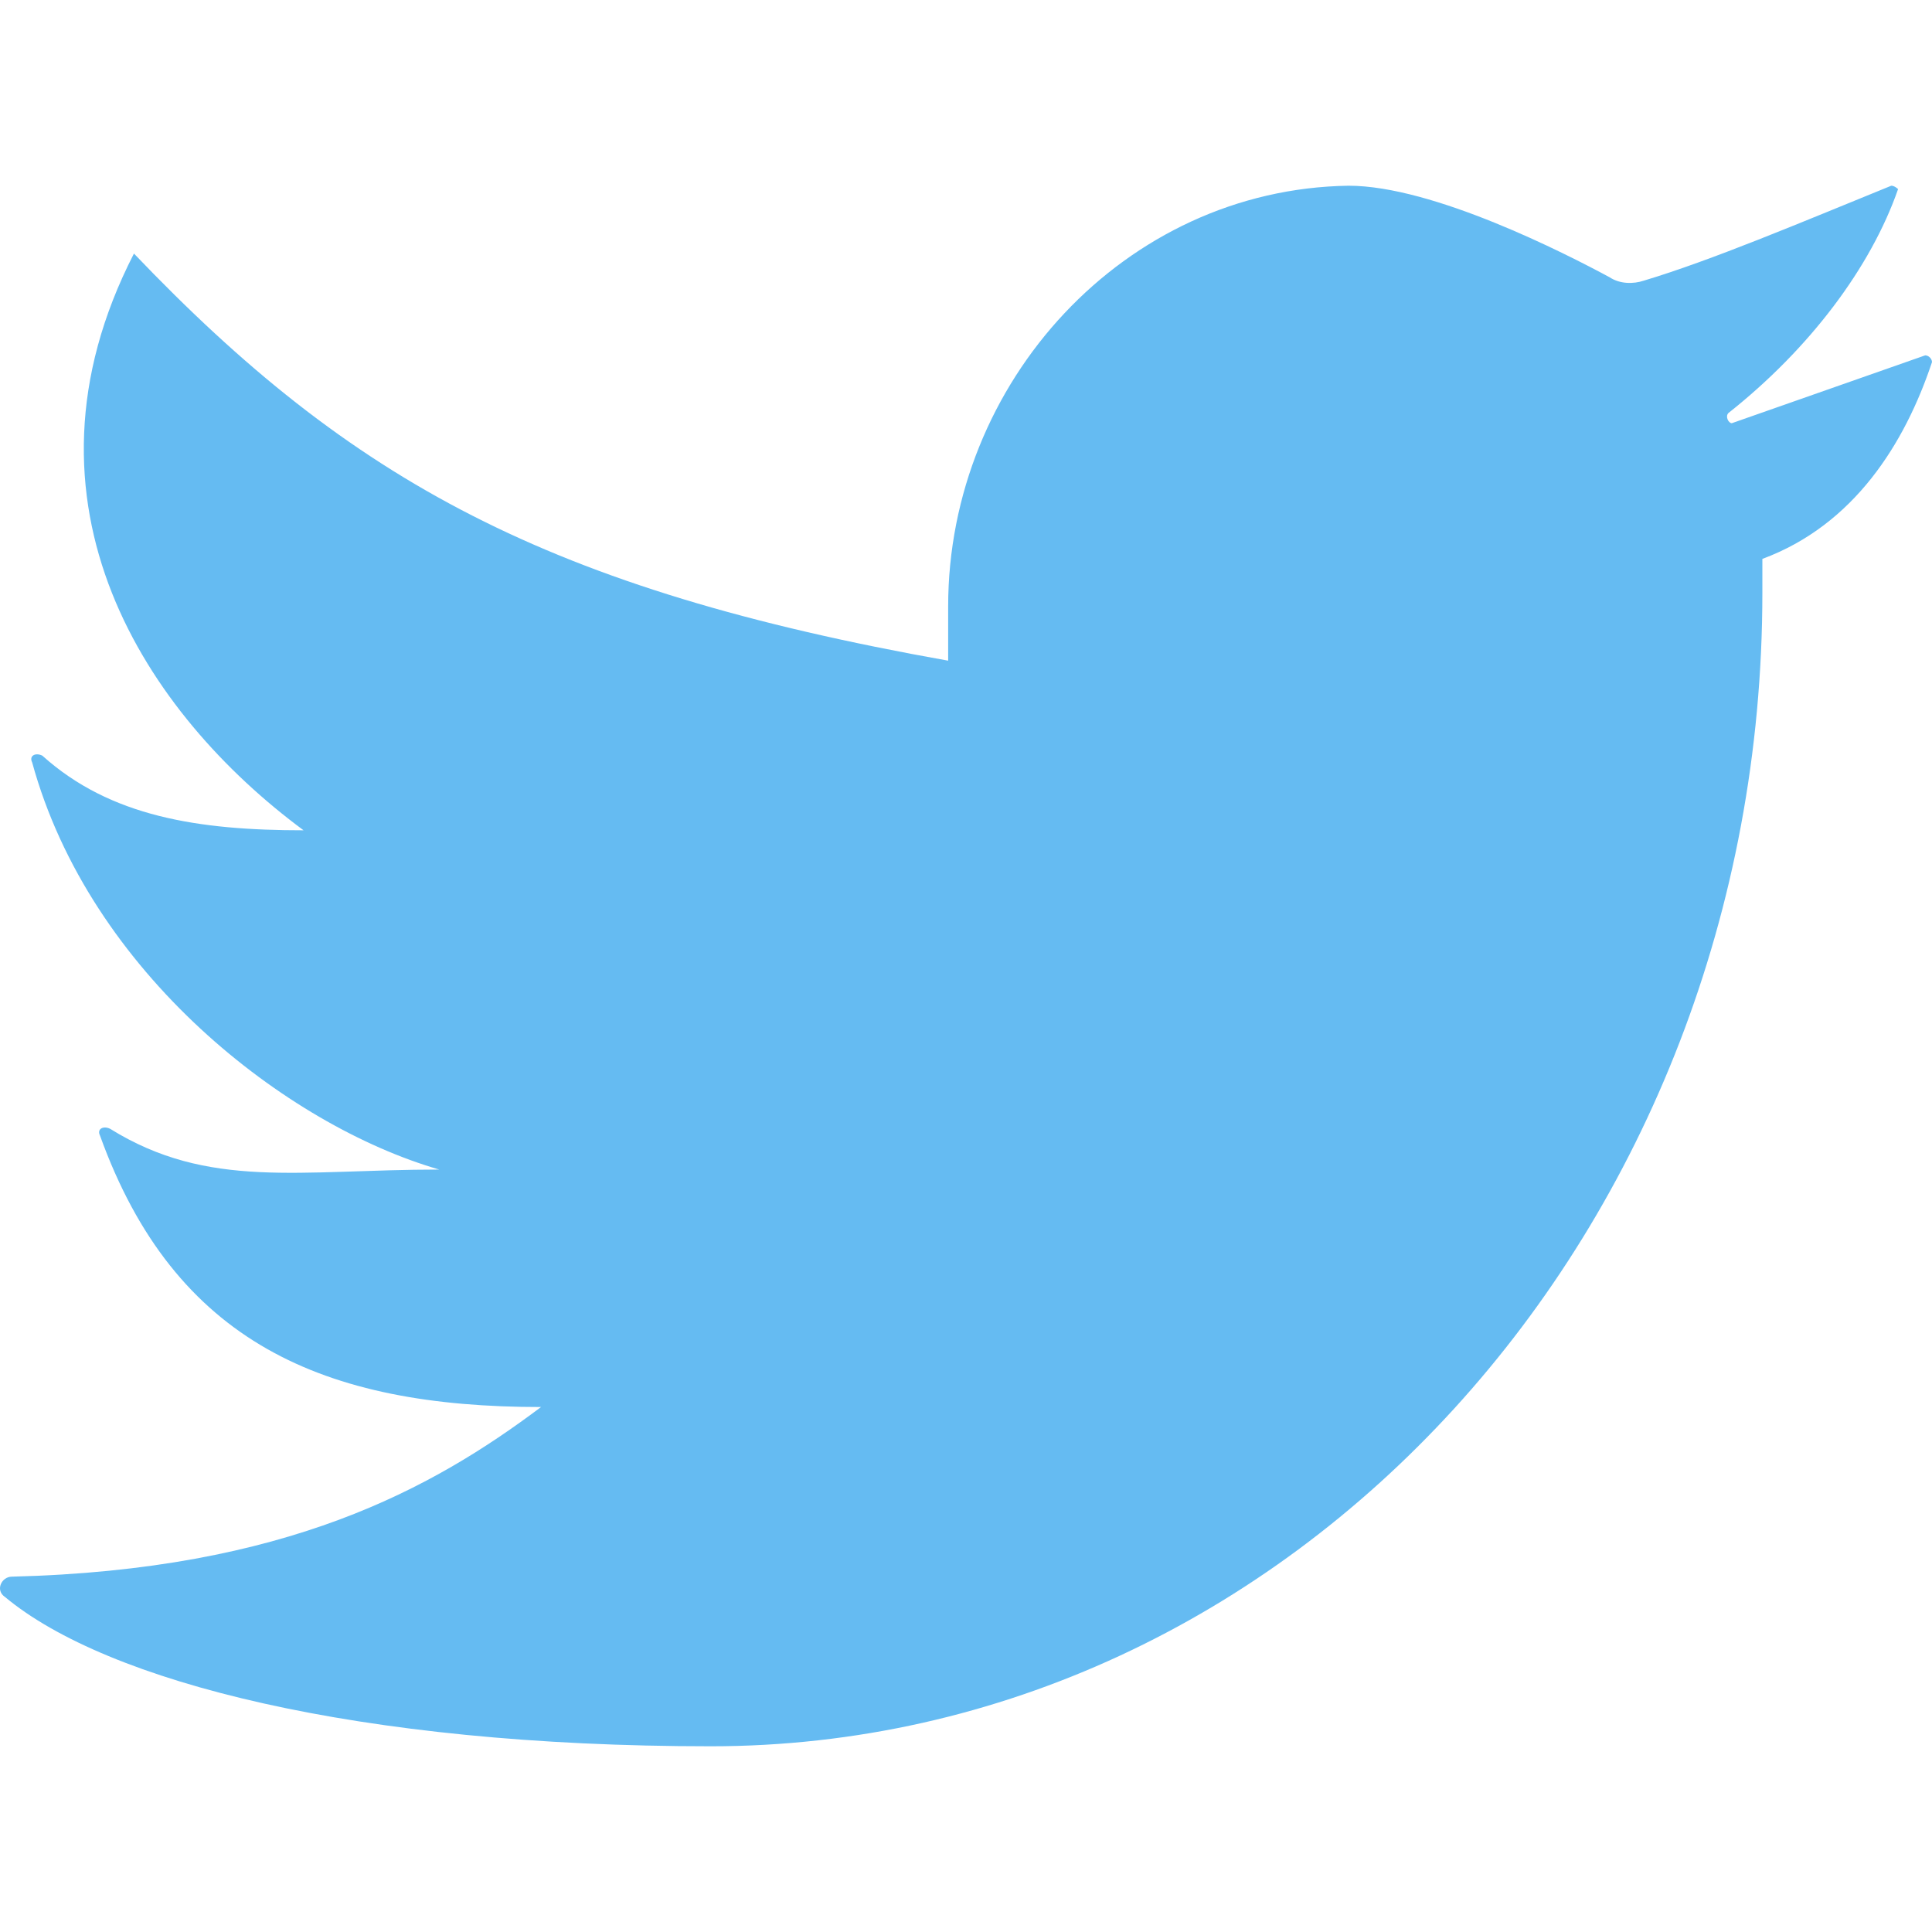
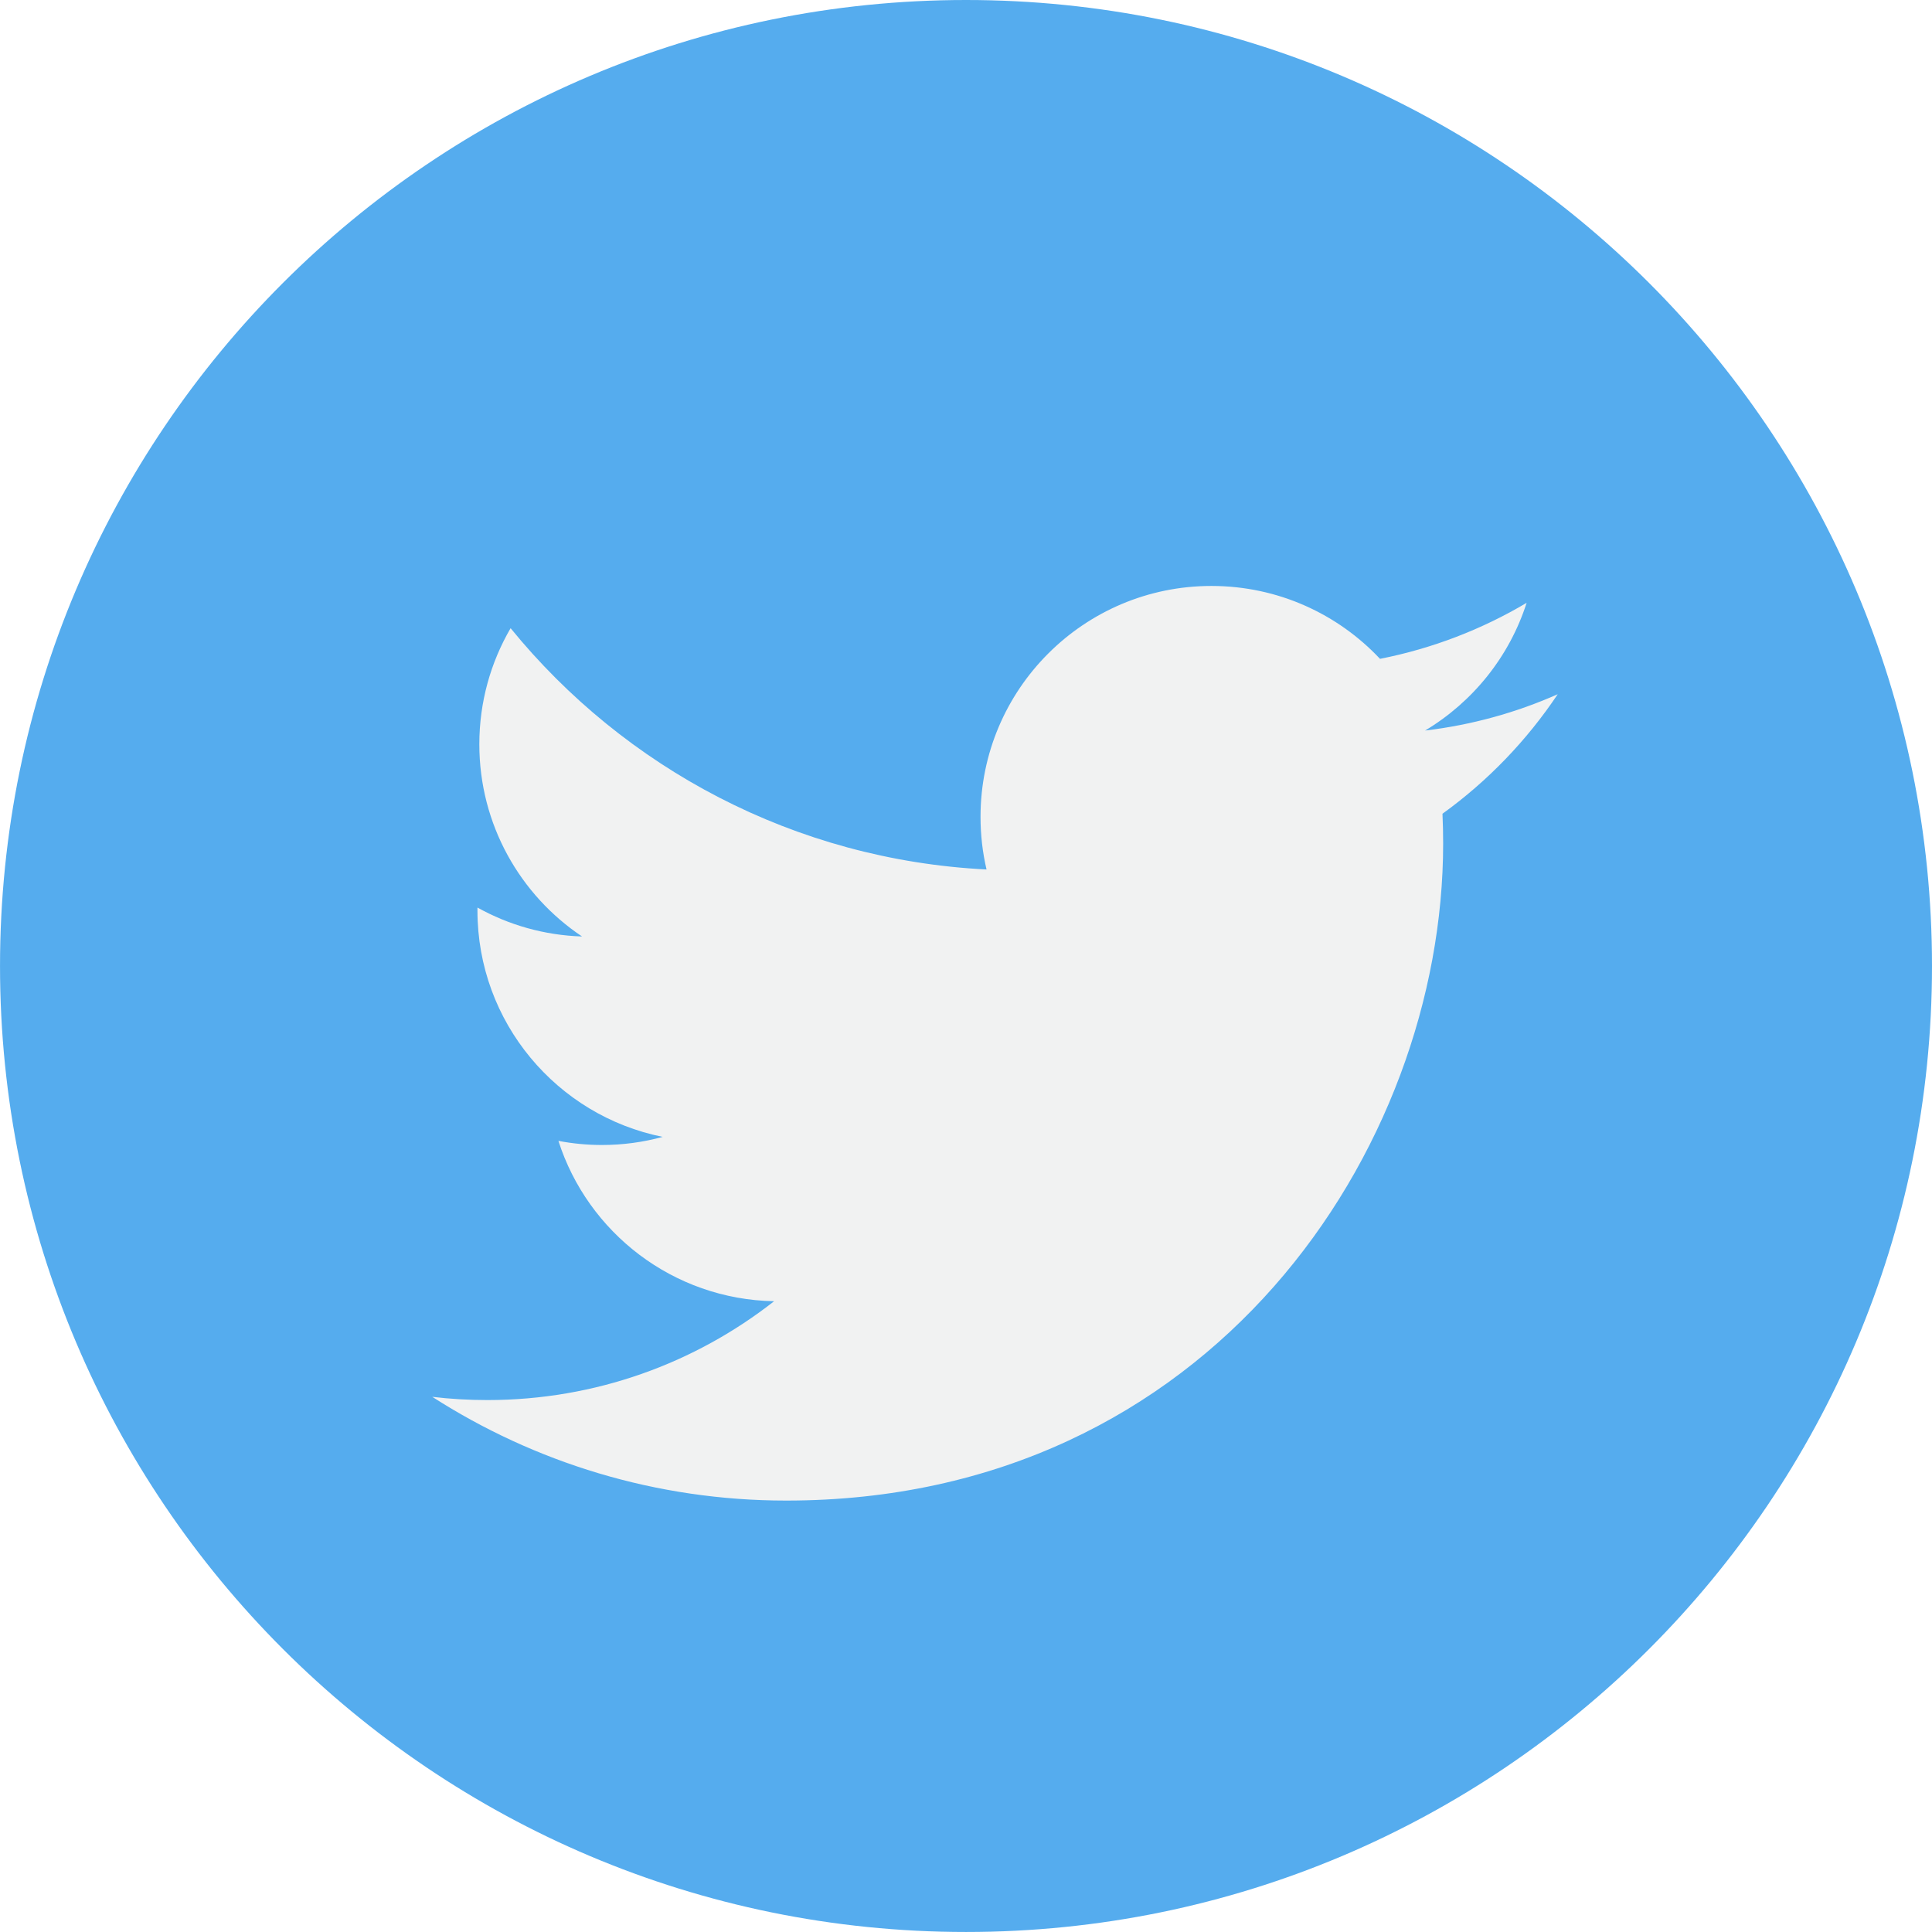
- <svg xmlns="http://www.w3.org/2000/svg" version="1.1" id="Layer_1" x="0px" y="0px" viewBox="0 0 511.537 511.537" style="enable-background:new 0 0 511.537 511.537;" xml:space="preserve">
-   <path style="fill:#65BBF2;" d="M357.038,49.172c-59.284,0.898-105.993,52.098-105.993,111.382v14.372  C145.052,156.063,92.954,127.319,35.466,67.137c-34.133,66.47,3.593,122.161,44.912,152.702c-27.846,0-51.2-3.593-69.165-19.761  c-1.796-0.898-3.593,0-2.695,1.797c15.27,55.691,67.368,96.112,107.789,107.789c-36.828,0-61.081,5.389-87.13-10.779  c-1.796-0.898-3.593,0-2.695,1.796c19.761,54.793,59.284,71.86,116.772,71.86c-28.744,21.558-67.368,43.116-140.126,44.912  c-2.695,0-4.491,3.593-1.796,5.389c26.947,22.456,93.418,39.523,186.835,39.523c153.6,0,278.456-136.533,278.456-305.404v-8.982  c24.253-8.982,37.726-30.54,44.912-52.098c0-0.898-0.898-1.796-1.797-1.796l-51.2,17.965c-0.898,0-1.796-1.796-0.898-2.695  C479.2,92.288,495.368,70.73,502.554,50.07c0,0-0.898-0.898-1.797-0.898c-24.253,9.881-47.607,19.761-65.572,25.151  c-2.695,0.898-6.288,0.898-8.982-0.898C414.526,67.137,379.494,49.172,357.038,49.172" />
+ <svg xmlns="http://www.w3.org/2000/svg" version="1.1" id="Capa_1" x="0px" y="0px" viewBox="0 0 112.197 112.197" style="enable-background:new 0 0 112.197 112.197;" xml:space="preserve">
+   <g>
+     <circle style="fill:#55ACEE;" cx="56.099" cy="56.098" r="56.098" />
+     <g>
+       <path style="fill:#F1F2F2;" d="M90.461,40.316c-2.404,1.066-4.99,1.787-7.702,2.109c2.769-1.659,4.894-4.284,5.897-7.417    c-2.591,1.537-5.462,2.652-8.515,3.253c-2.446-2.605-5.931-4.233-9.79-4.233c-7.404,0-13.409,6.005-13.409,13.409    c0,1.051,0.119,2.074,0.349,3.056c-11.144-0.559-21.025-5.897-27.639-14.012c-1.154,1.98-1.816,4.285-1.816,6.742    c0,4.651,2.369,8.757,5.965,11.161c-2.197-0.069-4.266-0.672-6.073-1.679c-0.001,0.057-0.001,0.114-0.001,0.17    c0,6.497,4.624,11.916,10.757,13.147c-1.124,0.308-2.311,0.471-3.532,0.471c-0.866,0-1.705-0.083-2.523-0.239    c1.706,5.326,6.657,9.203,12.526,9.312c-4.59,3.597-10.371,5.74-16.655,5.74c-1.08,0-2.15-0.063-3.197-0.188    c5.931,3.806,12.981,6.025,20.553,6.025c24.664,0,38.152-20.432,38.152-38.153c0-0.581-0.013-1.16-0.039-1.734    C86.391,45.366,88.664,43.005,90.461,40.316L90.461,40.316z" />
+     </g>
+   </g>
  <g>
</g>
  <g>
</g>
  <g>
</g>
  <g>
</g>
  <g>
</g>
  <g>
</g>
  <g>
</g>
  <g>
</g>
  <g>
</g>
  <g>
</g>
  <g>
</g>
  <g>
</g>
  <g>
</g>
  <g>
</g>
  <g>
</g>
</svg>
